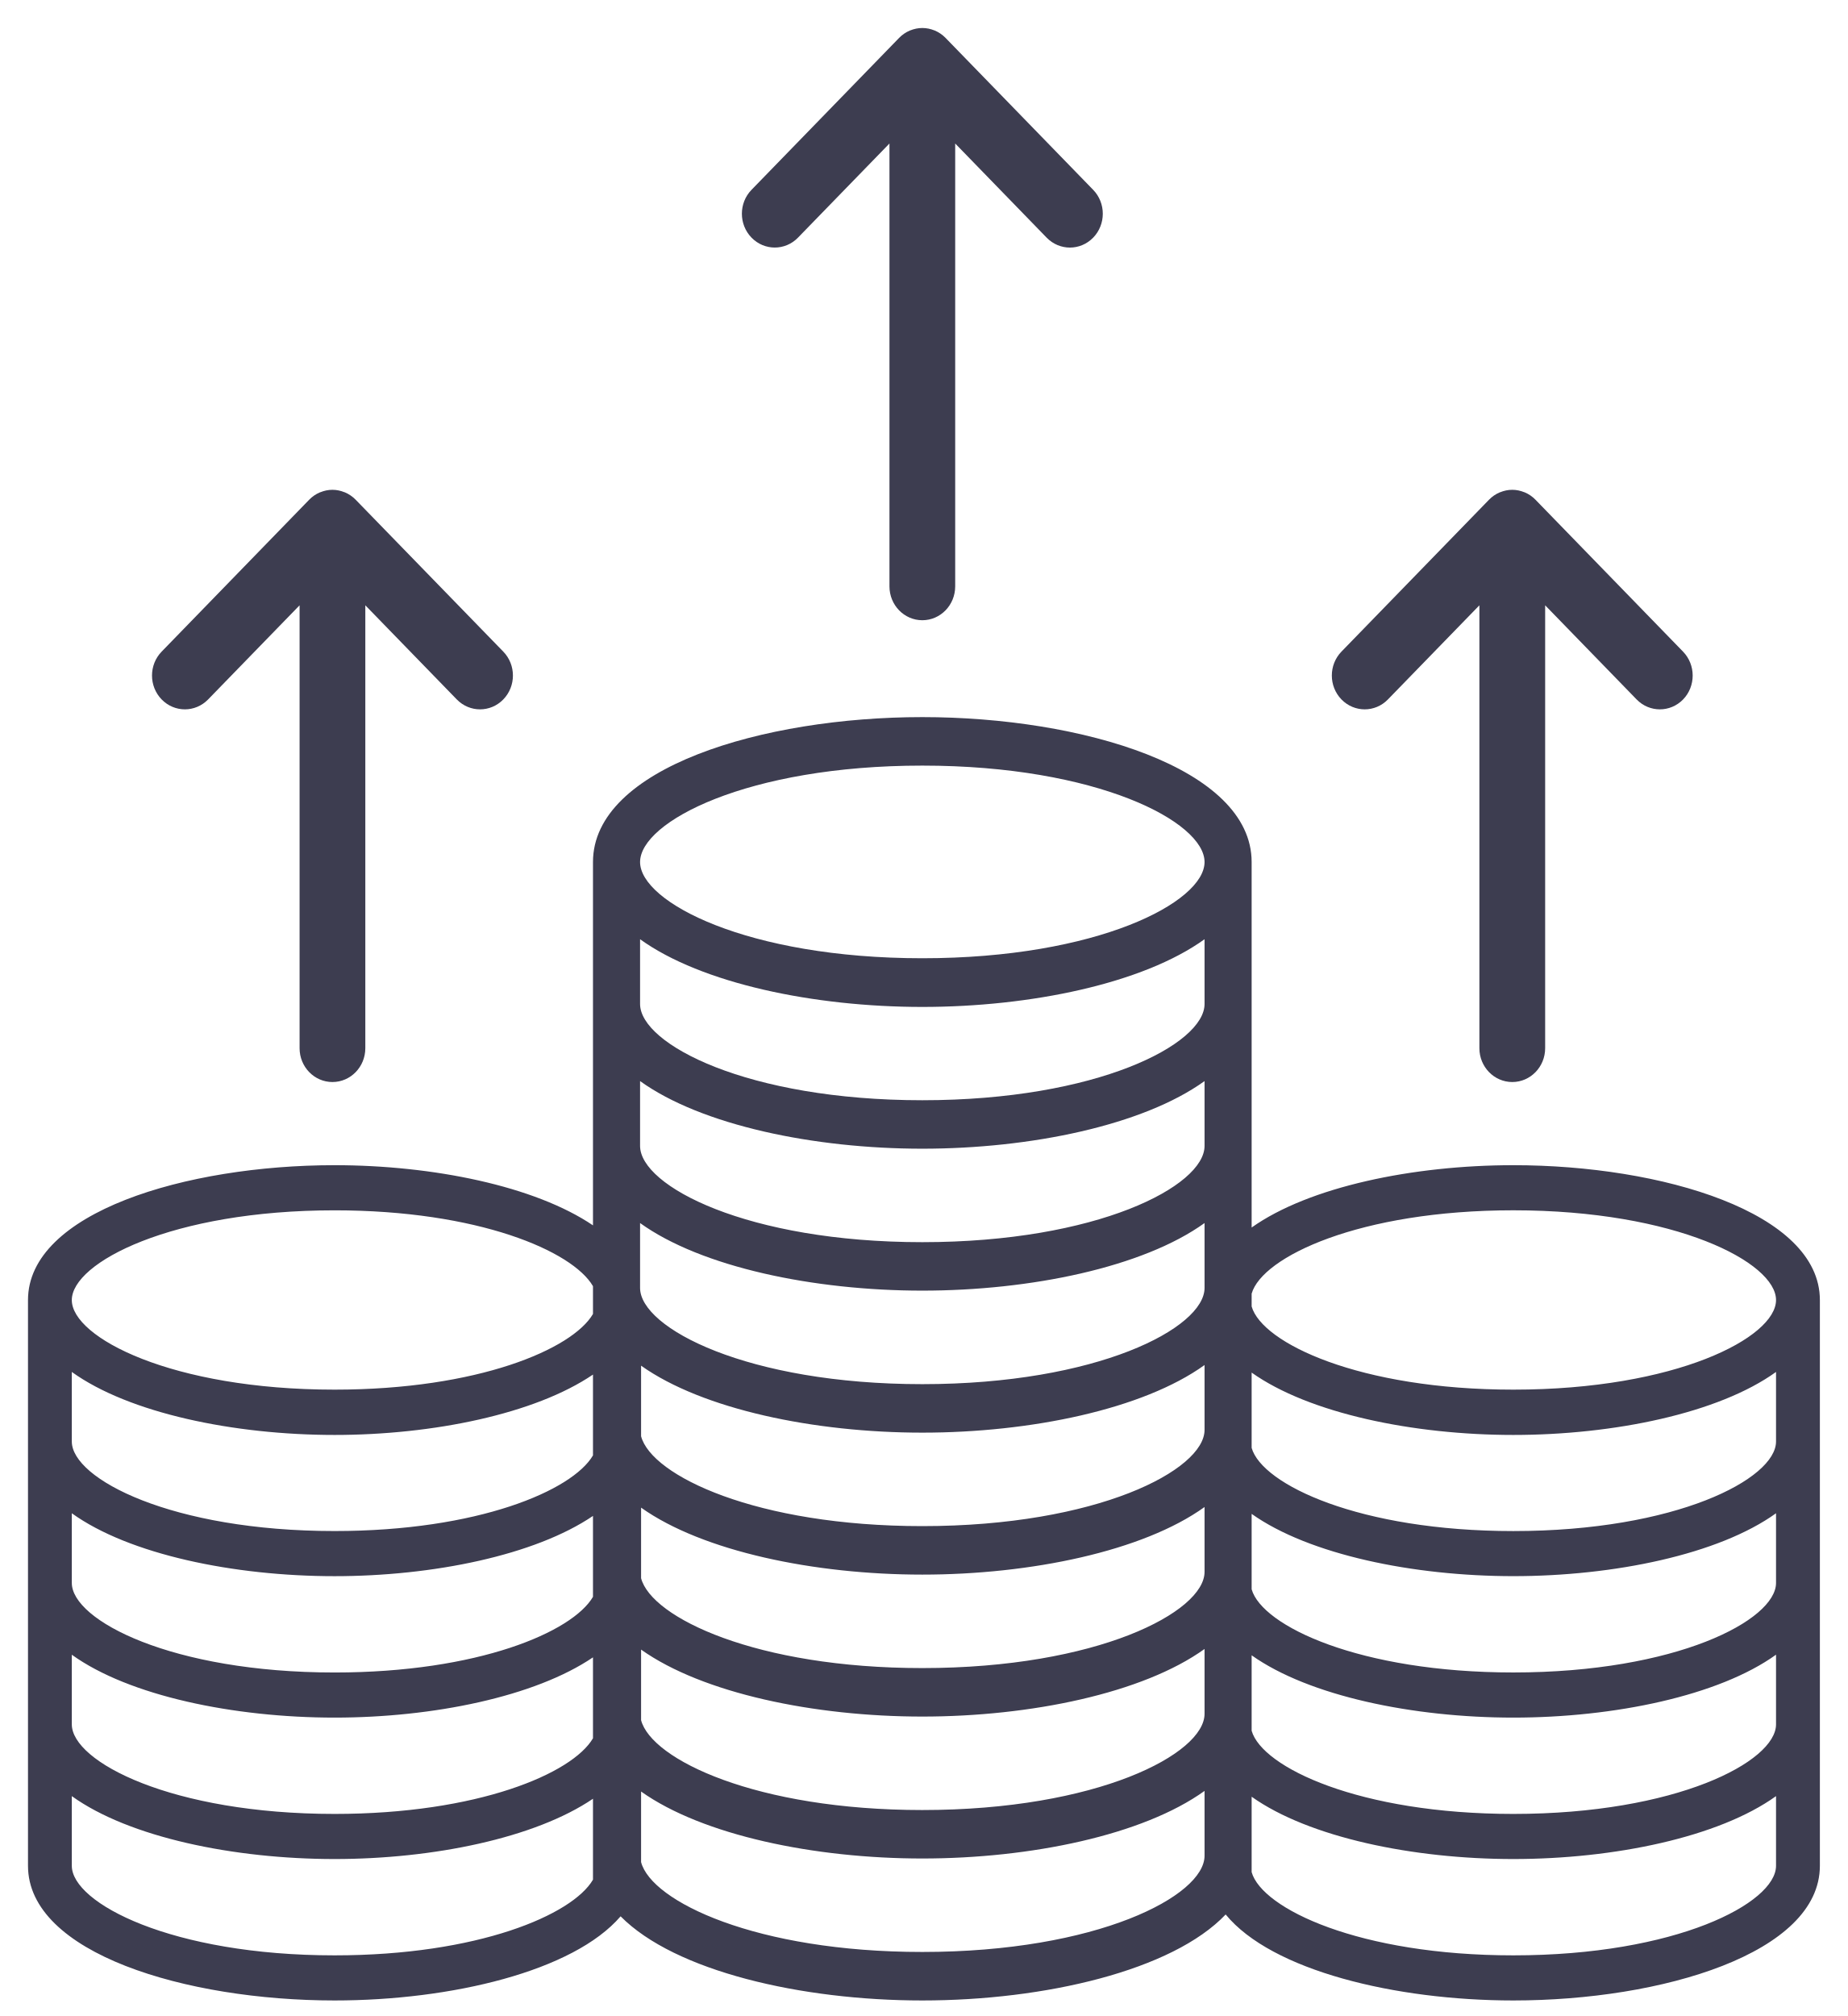
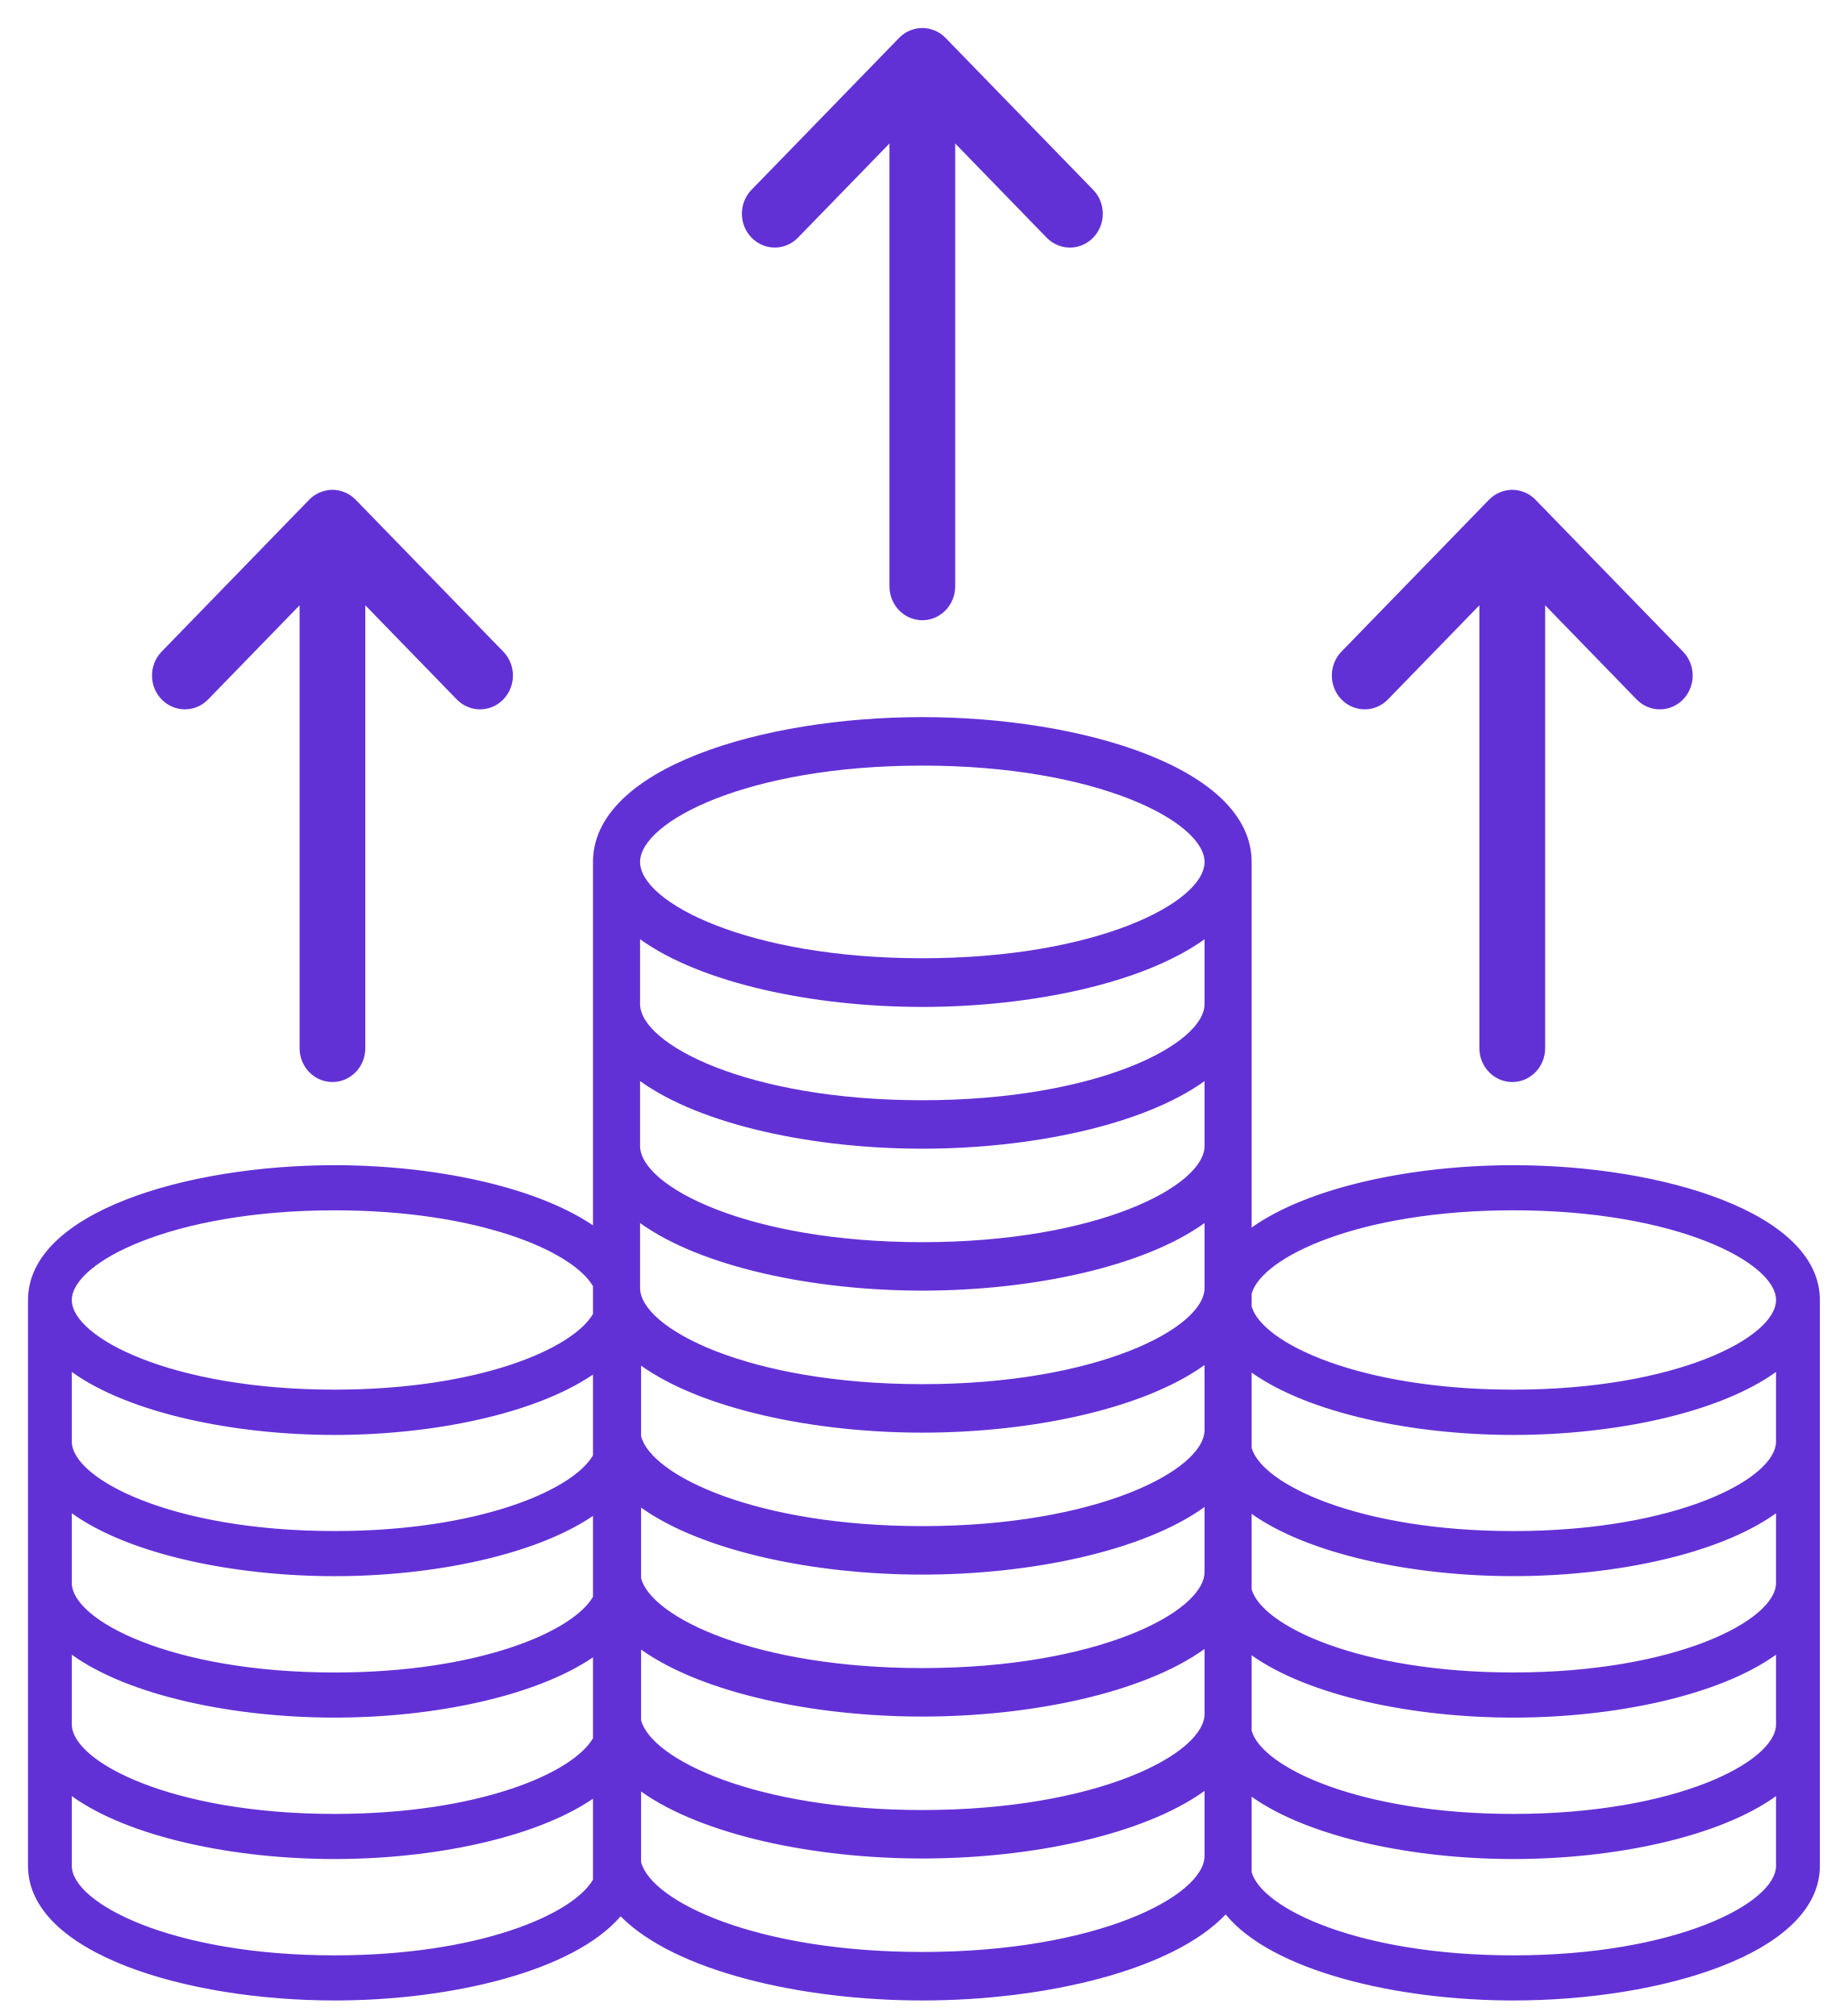
<svg xmlns="http://www.w3.org/2000/svg" width="66" height="72" viewBox="0 0 66 72" fill="none">
-   <path d="M54.055 41.614C50.48 41.614 46.76 42.384 44.708 43.84V30.787C44.708 27.425 38.647 25.611 32.944 25.611C27.241 25.611 21.181 27.425 21.181 30.787V43.763C19.107 42.358 15.461 41.614 11.95 41.614C6.642 41.614 1 43.303 1 46.431V66.635C1 69.759 6.642 71.445 11.95 71.445C16.119 71.445 20.483 70.401 22.168 68.44C24.108 70.402 28.625 71.445 32.944 71.445C37.311 71.445 41.876 70.378 43.78 68.374C45.422 70.377 49.839 71.445 54.055 71.445C59.363 71.445 65.005 69.759 65.005 66.635V46.431C65.005 43.302 59.363 41.614 54.055 41.614ZM11.95 43.226C17.072 43.226 20.448 44.675 21.181 45.935V46.927C20.448 48.185 17.072 49.63 11.95 49.63C6.135 49.63 2.565 47.767 2.565 46.431C2.565 45.093 6.135 43.226 11.95 43.226ZM2.565 48.998C4.61 50.47 8.354 51.248 11.95 51.248C15.464 51.248 19.108 50.5 21.181 49.092V51.978C20.448 53.234 17.072 54.68 11.95 54.68C6.135 54.68 2.565 52.817 2.565 51.482V48.998ZM2.565 54.045C4.61 55.516 8.354 56.292 11.95 56.292C15.464 56.292 19.108 55.546 21.181 54.14V57.029C20.448 58.287 17.072 59.732 11.95 59.732C6.135 59.732 2.565 57.869 2.565 56.533V54.045ZM2.565 59.097C4.61 60.568 8.354 61.343 11.95 61.343C15.464 61.343 19.108 60.597 21.181 59.191V62.081C20.448 63.338 17.072 64.783 11.95 64.783C6.135 64.783 2.565 62.92 2.565 61.584V59.097ZM11.95 69.834C6.135 69.834 2.565 67.97 2.565 66.635V64.147C4.61 65.618 8.354 66.394 11.95 66.394C15.464 66.394 19.108 65.648 21.181 64.241V67.131C20.448 68.388 17.072 69.834 11.95 69.834ZM43.026 66.277C43.026 67.712 39.191 69.713 32.944 69.713C27.018 69.713 23.269 67.913 22.899 66.503V63.983C25.102 65.548 29.1 66.375 32.944 66.375C36.808 66.375 40.83 65.541 43.026 63.961V66.277ZM43.026 61.207C43.026 62.642 39.191 64.644 32.944 64.644C27.018 64.644 23.269 62.843 22.899 61.434V58.914C25.102 60.479 29.1 61.306 32.944 61.306C36.808 61.306 40.83 60.472 43.026 58.892V61.207ZM43.026 56.138C43.026 57.572 39.191 59.574 32.944 59.574C27.018 59.574 23.269 57.774 22.899 56.364V53.844C25.102 55.409 29.1 56.236 32.944 56.236C36.808 56.236 40.83 55.402 43.026 53.822V56.138ZM43.026 51.067C43.026 52.502 39.191 54.504 32.944 54.504C27.018 54.504 23.269 52.703 22.899 51.294V48.774C25.102 50.338 29.1 51.166 32.944 51.166C36.808 51.166 40.83 50.332 43.026 48.751V51.067ZM43.026 45.997C43.026 47.432 39.191 49.434 32.944 49.434C26.698 49.434 22.863 47.432 22.863 45.997V43.68C25.059 45.26 29.081 46.094 32.944 46.094C36.808 46.094 40.83 45.261 43.026 43.68V45.997ZM43.026 40.926C43.026 42.361 39.191 44.363 32.944 44.363C26.698 44.363 22.863 42.362 22.863 40.926V38.61C25.059 40.19 29.081 41.025 32.944 41.025C36.808 41.025 40.83 40.191 43.026 38.61V40.926ZM43.026 35.857C43.026 37.292 39.191 39.294 32.944 39.294C26.698 39.294 22.863 37.292 22.863 35.857V33.544C25.059 35.126 29.081 35.962 32.944 35.962C36.808 35.962 40.83 35.126 43.026 33.544V35.857ZM32.944 34.223C26.698 34.223 22.863 32.222 22.863 30.787C22.863 29.348 26.698 27.343 32.944 27.343C39.191 27.343 43.026 29.349 43.026 30.787C43.026 32.222 39.191 34.223 32.944 34.223ZM63.439 66.635C63.439 67.97 59.868 69.834 54.055 69.834C48.565 69.834 45.08 68.172 44.708 66.862V64.169C46.759 65.624 50.479 66.394 54.055 66.394C57.651 66.394 61.395 65.617 63.439 64.147V66.635ZM63.439 61.584C63.439 62.92 59.868 64.783 54.055 64.783C48.565 64.783 45.08 63.122 44.708 61.812V59.118C46.759 60.573 50.479 61.343 54.055 61.343C57.651 61.343 61.395 60.566 63.439 59.096V61.584ZM63.439 56.532C63.439 57.868 59.868 59.731 54.055 59.731C48.565 59.731 45.08 58.07 44.708 56.76V54.067C46.759 55.522 50.479 56.291 54.055 56.291C57.651 56.291 61.395 55.515 63.439 54.045V56.532ZM63.439 51.482C63.439 52.818 59.868 54.681 54.055 54.681C48.565 54.681 45.08 53.02 44.708 51.71V49.021C46.759 50.478 50.479 51.248 54.055 51.248C57.651 51.248 61.395 50.471 63.439 48.998V51.482ZM54.055 49.63C48.565 49.63 45.08 47.969 44.708 46.659V46.202C45.08 44.889 48.565 43.225 54.055 43.225C59.869 43.225 63.439 45.091 63.439 46.43C63.439 47.767 59.869 49.63 54.055 49.63Z" fill="#3D3D50" />
-   <path d="M33.775 1.354C33.666 1.242 33.535 1.152 33.392 1.091C33.385 1.089 33.379 1.088 33.373 1.085C33.24 1.031 33.096 1 32.944 1C32.794 1 32.649 1.032 32.516 1.085C32.51 1.088 32.504 1.089 32.498 1.091C32.354 1.152 32.224 1.242 32.115 1.354L26.844 6.779C26.385 7.251 26.385 8.015 26.844 8.487C27.303 8.959 28.046 8.959 28.504 8.487L31.771 5.125V20.942C31.771 21.61 32.297 22.151 32.945 22.151C33.593 22.151 34.119 21.61 34.119 20.942V5.125L37.386 8.488C37.616 8.724 37.916 8.842 38.217 8.842C38.517 8.842 38.818 8.724 39.047 8.488C39.506 8.016 39.506 7.251 39.047 6.779L33.775 1.354Z" fill="#3D3D50" />
-   <path d="M12.704 17.847C12.595 17.735 12.464 17.645 12.32 17.584C12.314 17.582 12.308 17.581 12.302 17.579C12.169 17.525 12.026 17.493 11.874 17.493C11.722 17.493 11.579 17.525 11.446 17.579C11.44 17.581 11.434 17.582 11.428 17.584C11.283 17.645 11.153 17.735 11.044 17.847L5.774 23.272C5.315 23.744 5.315 24.508 5.774 24.98C6.232 25.452 6.975 25.452 7.434 24.98L10.701 21.618V37.436C10.701 38.103 11.227 38.644 11.875 38.644C12.523 38.644 13.049 38.103 13.049 37.436V21.618L16.316 24.98C16.546 25.216 16.846 25.334 17.147 25.334C17.447 25.334 17.748 25.216 17.977 24.98C18.436 24.508 18.436 23.744 17.977 23.272L12.704 17.847Z" fill="#3D3D50" />
-   <path d="M60.117 23.272L54.846 17.847C54.738 17.735 54.607 17.645 54.463 17.584C54.457 17.582 54.45 17.581 54.445 17.579C54.312 17.525 54.169 17.493 54.017 17.493C53.865 17.493 53.722 17.525 53.589 17.579C53.582 17.581 53.576 17.582 53.571 17.584C53.426 17.645 53.296 17.735 53.187 17.847L47.916 23.272C47.458 23.744 47.458 24.508 47.916 24.98C48.375 25.452 49.118 25.452 49.576 24.98L52.843 21.618V37.436C52.843 38.103 53.37 38.644 54.018 38.644C54.666 38.644 55.192 38.103 55.192 37.436V21.618L58.459 24.98C58.688 25.216 58.989 25.334 59.289 25.334C59.59 25.334 59.89 25.216 60.12 24.98C60.576 24.508 60.576 23.744 60.117 23.272Z" fill="#3D3D50" />
+   <path d="M54.055 41.614C50.48 41.614 46.76 42.384 44.708 43.84V30.787C44.708 27.425 38.647 25.611 32.944 25.611C27.241 25.611 21.181 27.425 21.181 30.787V43.763C19.107 42.358 15.461 41.614 11.95 41.614C6.642 41.614 1 43.303 1 46.431V66.635C1 69.759 6.642 71.445 11.95 71.445C16.119 71.445 20.483 70.401 22.168 68.44C24.108 70.402 28.625 71.445 32.944 71.445C37.311 71.445 41.876 70.378 43.78 68.374C45.422 70.377 49.839 71.445 54.055 71.445C59.363 71.445 65.005 69.759 65.005 66.635V46.431C65.005 43.302 59.363 41.614 54.055 41.614ZM11.95 43.226C17.072 43.226 20.448 44.675 21.181 45.935V46.927C20.448 48.185 17.072 49.63 11.95 49.63C6.135 49.63 2.565 47.767 2.565 46.431C2.565 45.093 6.135 43.226 11.95 43.226ZM2.565 48.998C4.61 50.47 8.354 51.248 11.95 51.248C15.464 51.248 19.108 50.5 21.181 49.092V51.978C20.448 53.234 17.072 54.68 11.95 54.68C6.135 54.68 2.565 52.817 2.565 51.482V48.998ZM2.565 54.045C4.61 55.516 8.354 56.292 11.95 56.292C15.464 56.292 19.108 55.546 21.181 54.14V57.029C20.448 58.287 17.072 59.732 11.95 59.732C6.135 59.732 2.565 57.869 2.565 56.533V54.045ZM2.565 59.097C4.61 60.568 8.354 61.343 11.95 61.343C15.464 61.343 19.108 60.597 21.181 59.191V62.081C20.448 63.338 17.072 64.783 11.95 64.783C6.135 64.783 2.565 62.92 2.565 61.584V59.097ZM11.95 69.834C6.135 69.834 2.565 67.97 2.565 66.635V64.147C4.61 65.618 8.354 66.394 11.95 66.394C15.464 66.394 19.108 65.648 21.181 64.241V67.131C20.448 68.388 17.072 69.834 11.95 69.834ZM43.026 66.277C43.026 67.712 39.191 69.713 32.944 69.713C27.018 69.713 23.269 67.913 22.899 66.503V63.983C25.102 65.548 29.1 66.375 32.944 66.375C36.808 66.375 40.83 65.541 43.026 63.961V66.277ZM43.026 61.207C43.026 62.642 39.191 64.644 32.944 64.644C27.018 64.644 23.269 62.843 22.899 61.434V58.914C25.102 60.479 29.1 61.306 32.944 61.306C36.808 61.306 40.83 60.472 43.026 58.892V61.207ZM43.026 56.138C43.026 57.572 39.191 59.574 32.944 59.574C27.018 59.574 23.269 57.774 22.899 56.364V53.844C25.102 55.409 29.1 56.236 32.944 56.236C36.808 56.236 40.83 55.402 43.026 53.822V56.138ZM43.026 51.067C43.026 52.502 39.191 54.504 32.944 54.504C27.018 54.504 23.269 52.703 22.899 51.294V48.774C25.102 50.338 29.1 51.166 32.944 51.166C36.808 51.166 40.83 50.332 43.026 48.751V51.067ZM43.026 45.997C43.026 47.432 39.191 49.434 32.944 49.434C26.698 49.434 22.863 47.432 22.863 45.997V43.68C25.059 45.26 29.081 46.094 32.944 46.094C36.808 46.094 40.83 45.261 43.026 43.68V45.997ZM43.026 40.926C43.026 42.361 39.191 44.363 32.944 44.363C26.698 44.363 22.863 42.362 22.863 40.926V38.61C25.059 40.19 29.081 41.025 32.944 41.025C36.808 41.025 40.83 40.191 43.026 38.61V40.926ZM43.026 35.857C43.026 37.292 39.191 39.294 32.944 39.294C26.698 39.294 22.863 37.292 22.863 35.857V33.544C25.059 35.126 29.081 35.962 32.944 35.962C36.808 35.962 40.83 35.126 43.026 33.544V35.857ZM32.944 34.223C26.698 34.223 22.863 32.222 22.863 30.787C22.863 29.348 26.698 27.343 32.944 27.343C39.191 27.343 43.026 29.349 43.026 30.787C43.026 32.222 39.191 34.223 32.944 34.223ZM63.439 66.635C63.439 67.97 59.868 69.834 54.055 69.834C48.565 69.834 45.08 68.172 44.708 66.862V64.169C46.759 65.624 50.479 66.394 54.055 66.394C57.651 66.394 61.395 65.617 63.439 64.147V66.635ZM63.439 61.584C63.439 62.92 59.868 64.783 54.055 64.783C48.565 64.783 45.08 63.122 44.708 61.812V59.118C46.759 60.573 50.479 61.343 54.055 61.343C57.651 61.343 61.395 60.566 63.439 59.096V61.584ZM63.439 56.532C63.439 57.868 59.868 59.731 54.055 59.731C48.565 59.731 45.08 58.07 44.708 56.76V54.067C46.759 55.522 50.479 56.291 54.055 56.291C57.651 56.291 61.395 55.515 63.439 54.045V56.532ZM63.439 51.482C63.439 52.818 59.868 54.681 54.055 54.681C48.565 54.681 45.08 53.02 44.708 51.71V49.021C46.759 50.478 50.479 51.248 54.055 51.248C57.651 51.248 61.395 50.471 63.439 48.998V51.482ZM54.055 49.63C48.565 49.63 45.08 47.969 44.708 46.659V46.202C45.08 44.889 48.565 43.225 54.055 43.225C59.869 43.225 63.439 45.091 63.439 46.43C63.439 47.767 59.869 49.63 54.055 49.63Z" fill="#6231D6" />
+   <path d="M33.775 1.354C33.666 1.242 33.535 1.152 33.392 1.091C33.385 1.089 33.379 1.088 33.373 1.085C33.24 1.031 33.096 1 32.944 1C32.794 1 32.649 1.032 32.516 1.085C32.51 1.088 32.504 1.089 32.498 1.091C32.354 1.152 32.224 1.242 32.115 1.354L26.844 6.779C26.385 7.251 26.385 8.015 26.844 8.487C27.303 8.959 28.046 8.959 28.504 8.487L31.771 5.125V20.942C31.771 21.61 32.297 22.151 32.945 22.151C33.593 22.151 34.119 21.61 34.119 20.942V5.125L37.386 8.488C37.616 8.724 37.916 8.842 38.217 8.842C38.517 8.842 38.818 8.724 39.047 8.488C39.506 8.016 39.506 7.251 39.047 6.779L33.775 1.354Z" fill="#6231D6" />
+   <path d="M12.704 17.847C12.595 17.735 12.464 17.645 12.32 17.584C12.314 17.582 12.308 17.581 12.302 17.579C12.169 17.525 12.026 17.493 11.874 17.493C11.722 17.493 11.579 17.525 11.446 17.579C11.44 17.581 11.434 17.582 11.428 17.584C11.283 17.645 11.153 17.735 11.044 17.847L5.774 23.272C5.315 23.744 5.315 24.508 5.774 24.98C6.232 25.452 6.975 25.452 7.434 24.98L10.701 21.618V37.436C10.701 38.103 11.227 38.644 11.875 38.644C12.523 38.644 13.049 38.103 13.049 37.436V21.618L16.316 24.98C16.546 25.216 16.846 25.334 17.147 25.334C17.447 25.334 17.748 25.216 17.977 24.98C18.436 24.508 18.436 23.744 17.977 23.272L12.704 17.847Z" fill="#6231D6" />
+   <path d="M60.117 23.272L54.846 17.847C54.738 17.735 54.607 17.645 54.463 17.584C54.457 17.582 54.45 17.581 54.445 17.579C54.312 17.525 54.169 17.493 54.017 17.493C53.865 17.493 53.722 17.525 53.589 17.579C53.582 17.581 53.576 17.582 53.571 17.584C53.426 17.645 53.296 17.735 53.187 17.847L47.916 23.272C47.458 23.744 47.458 24.508 47.916 24.98C48.375 25.452 49.118 25.452 49.576 24.98L52.843 21.618V37.436C52.843 38.103 53.37 38.644 54.018 38.644C54.666 38.644 55.192 38.103 55.192 37.436V21.618L58.459 24.98C58.688 25.216 58.989 25.334 59.289 25.334C59.59 25.334 59.89 25.216 60.12 24.98C60.576 24.508 60.576 23.744 60.117 23.272Z" fill="#6231D6" />
</svg>
